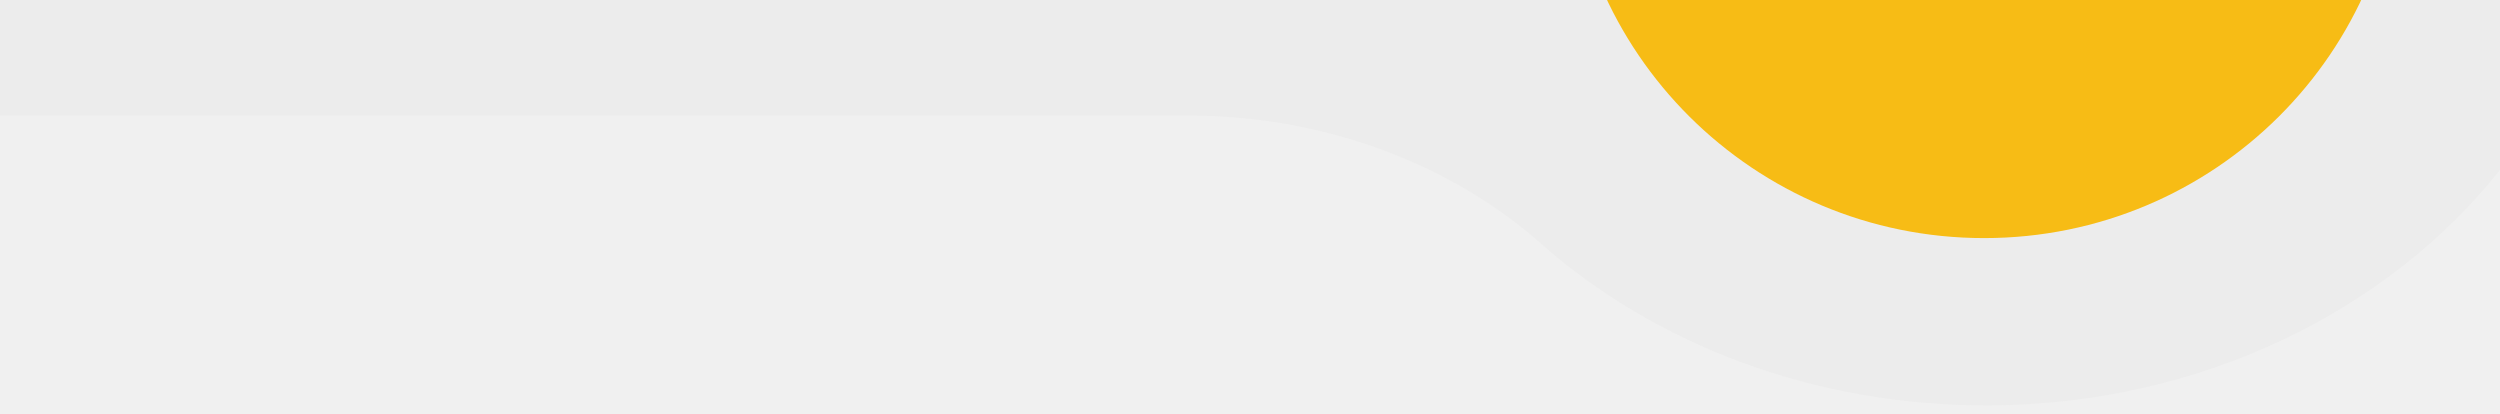
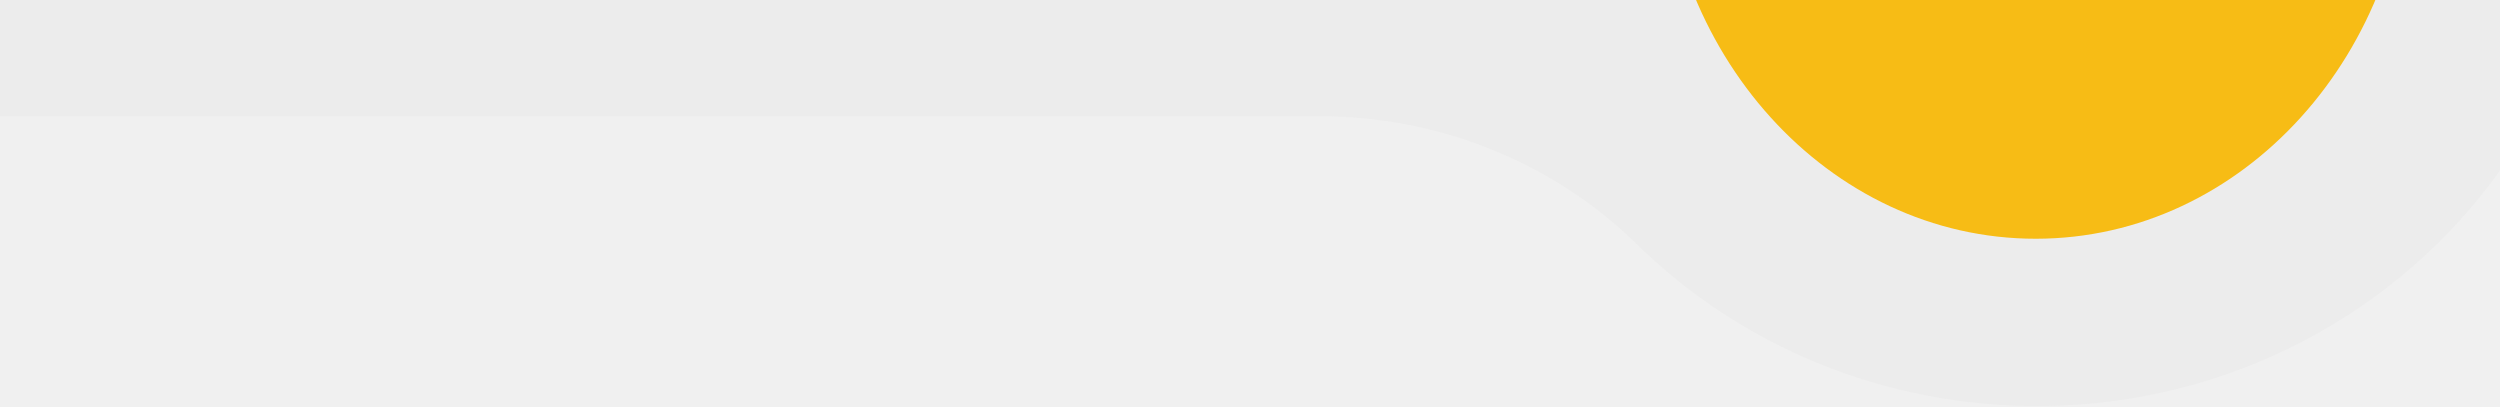
- <svg xmlns="http://www.w3.org/2000/svg" width="1366" height="226" viewBox="0 0 1366 226" fill="none">
-   <g clip-path="url(#clip0_13:4)">
-     <path d="M1366 -323.07V92.823C1304.83 169.924 1202.7 220.928 1087.1 221.518C991.063 222.008 904.183 188.04 841.889 133.031C791.102 88.185 721.519 63.135 649.06 63.135H-151.778V-323.07H1366Z" fill="#ECECEC" />
-     <path d="M1084.13 130.095C958.39 130.095 856.46 28.651 856.46 -96.487C856.46 -221.625 958.39 -323.07 1084.13 -323.07C1209.86 -323.07 1311.79 -221.625 1311.79 -96.487C1311.79 28.651 1209.86 130.095 1084.13 130.095Z" fill="#F7BC15" />
-   </g>
-   <defs>
-     <clipPath id="clip0_13:4">
-       <rect width="1366" height="225.498" fill="white" transform="matrix(-1 0 0 1 1366 0)" />
-     </clipPath>
-   </defs>
+ <svg xmlns="http://www.w3.org/2000/svg" width="800" height="130" viewBox="0 0 800 130" fill="none">
+   <path d="M800 -189V54.568C767.758 99.723 713.927 129.593 652.996 129.939C602.376 130.226 556.583 110.332 523.748 78.116C496.979 51.852 460.303 37.182 422.111 37.182H0V-189H800Z" fill="#ECECEC" />
+   <path d="M651.43 76.397C585.154 76.397 531.428 16.986 531.428 -56.301C531.428 -129.589 585.154 -189 651.43 -189C717.701 -189 771.427 -129.589 771.427 -56.301C771.427 16.986 717.701 76.397 651.43 76.397Z" fill="#F7BC15" />
</svg>
